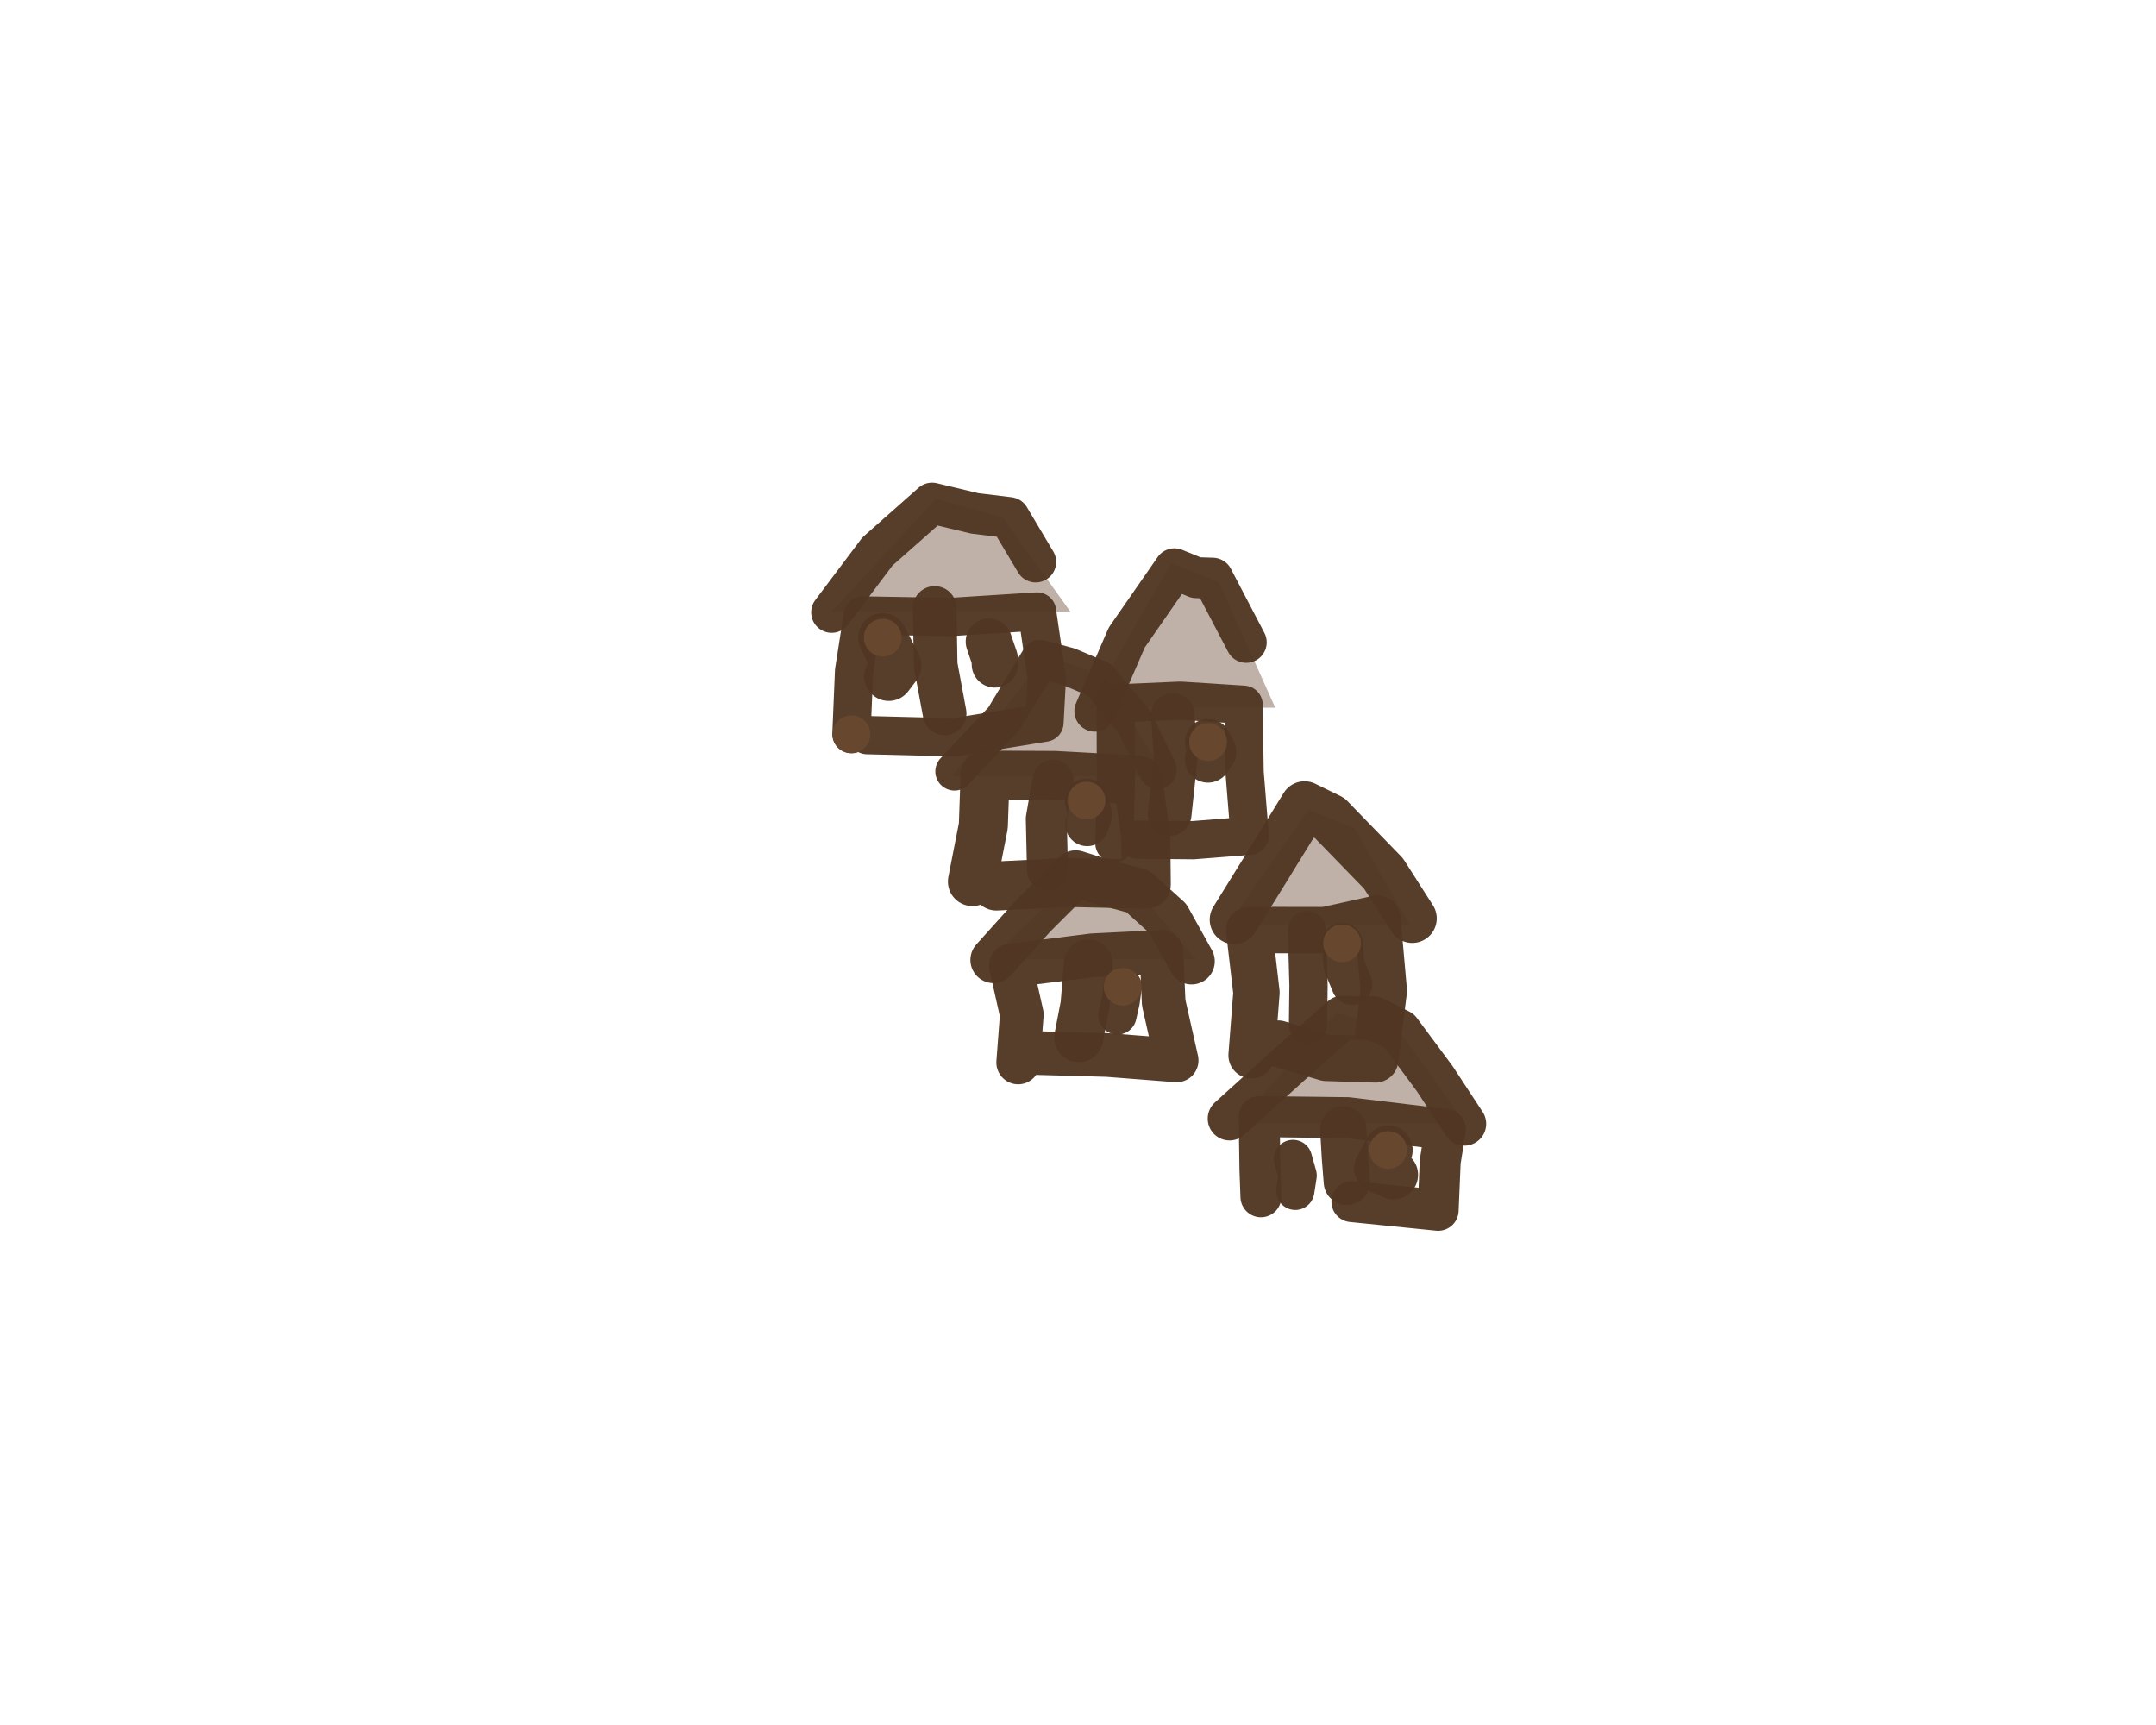
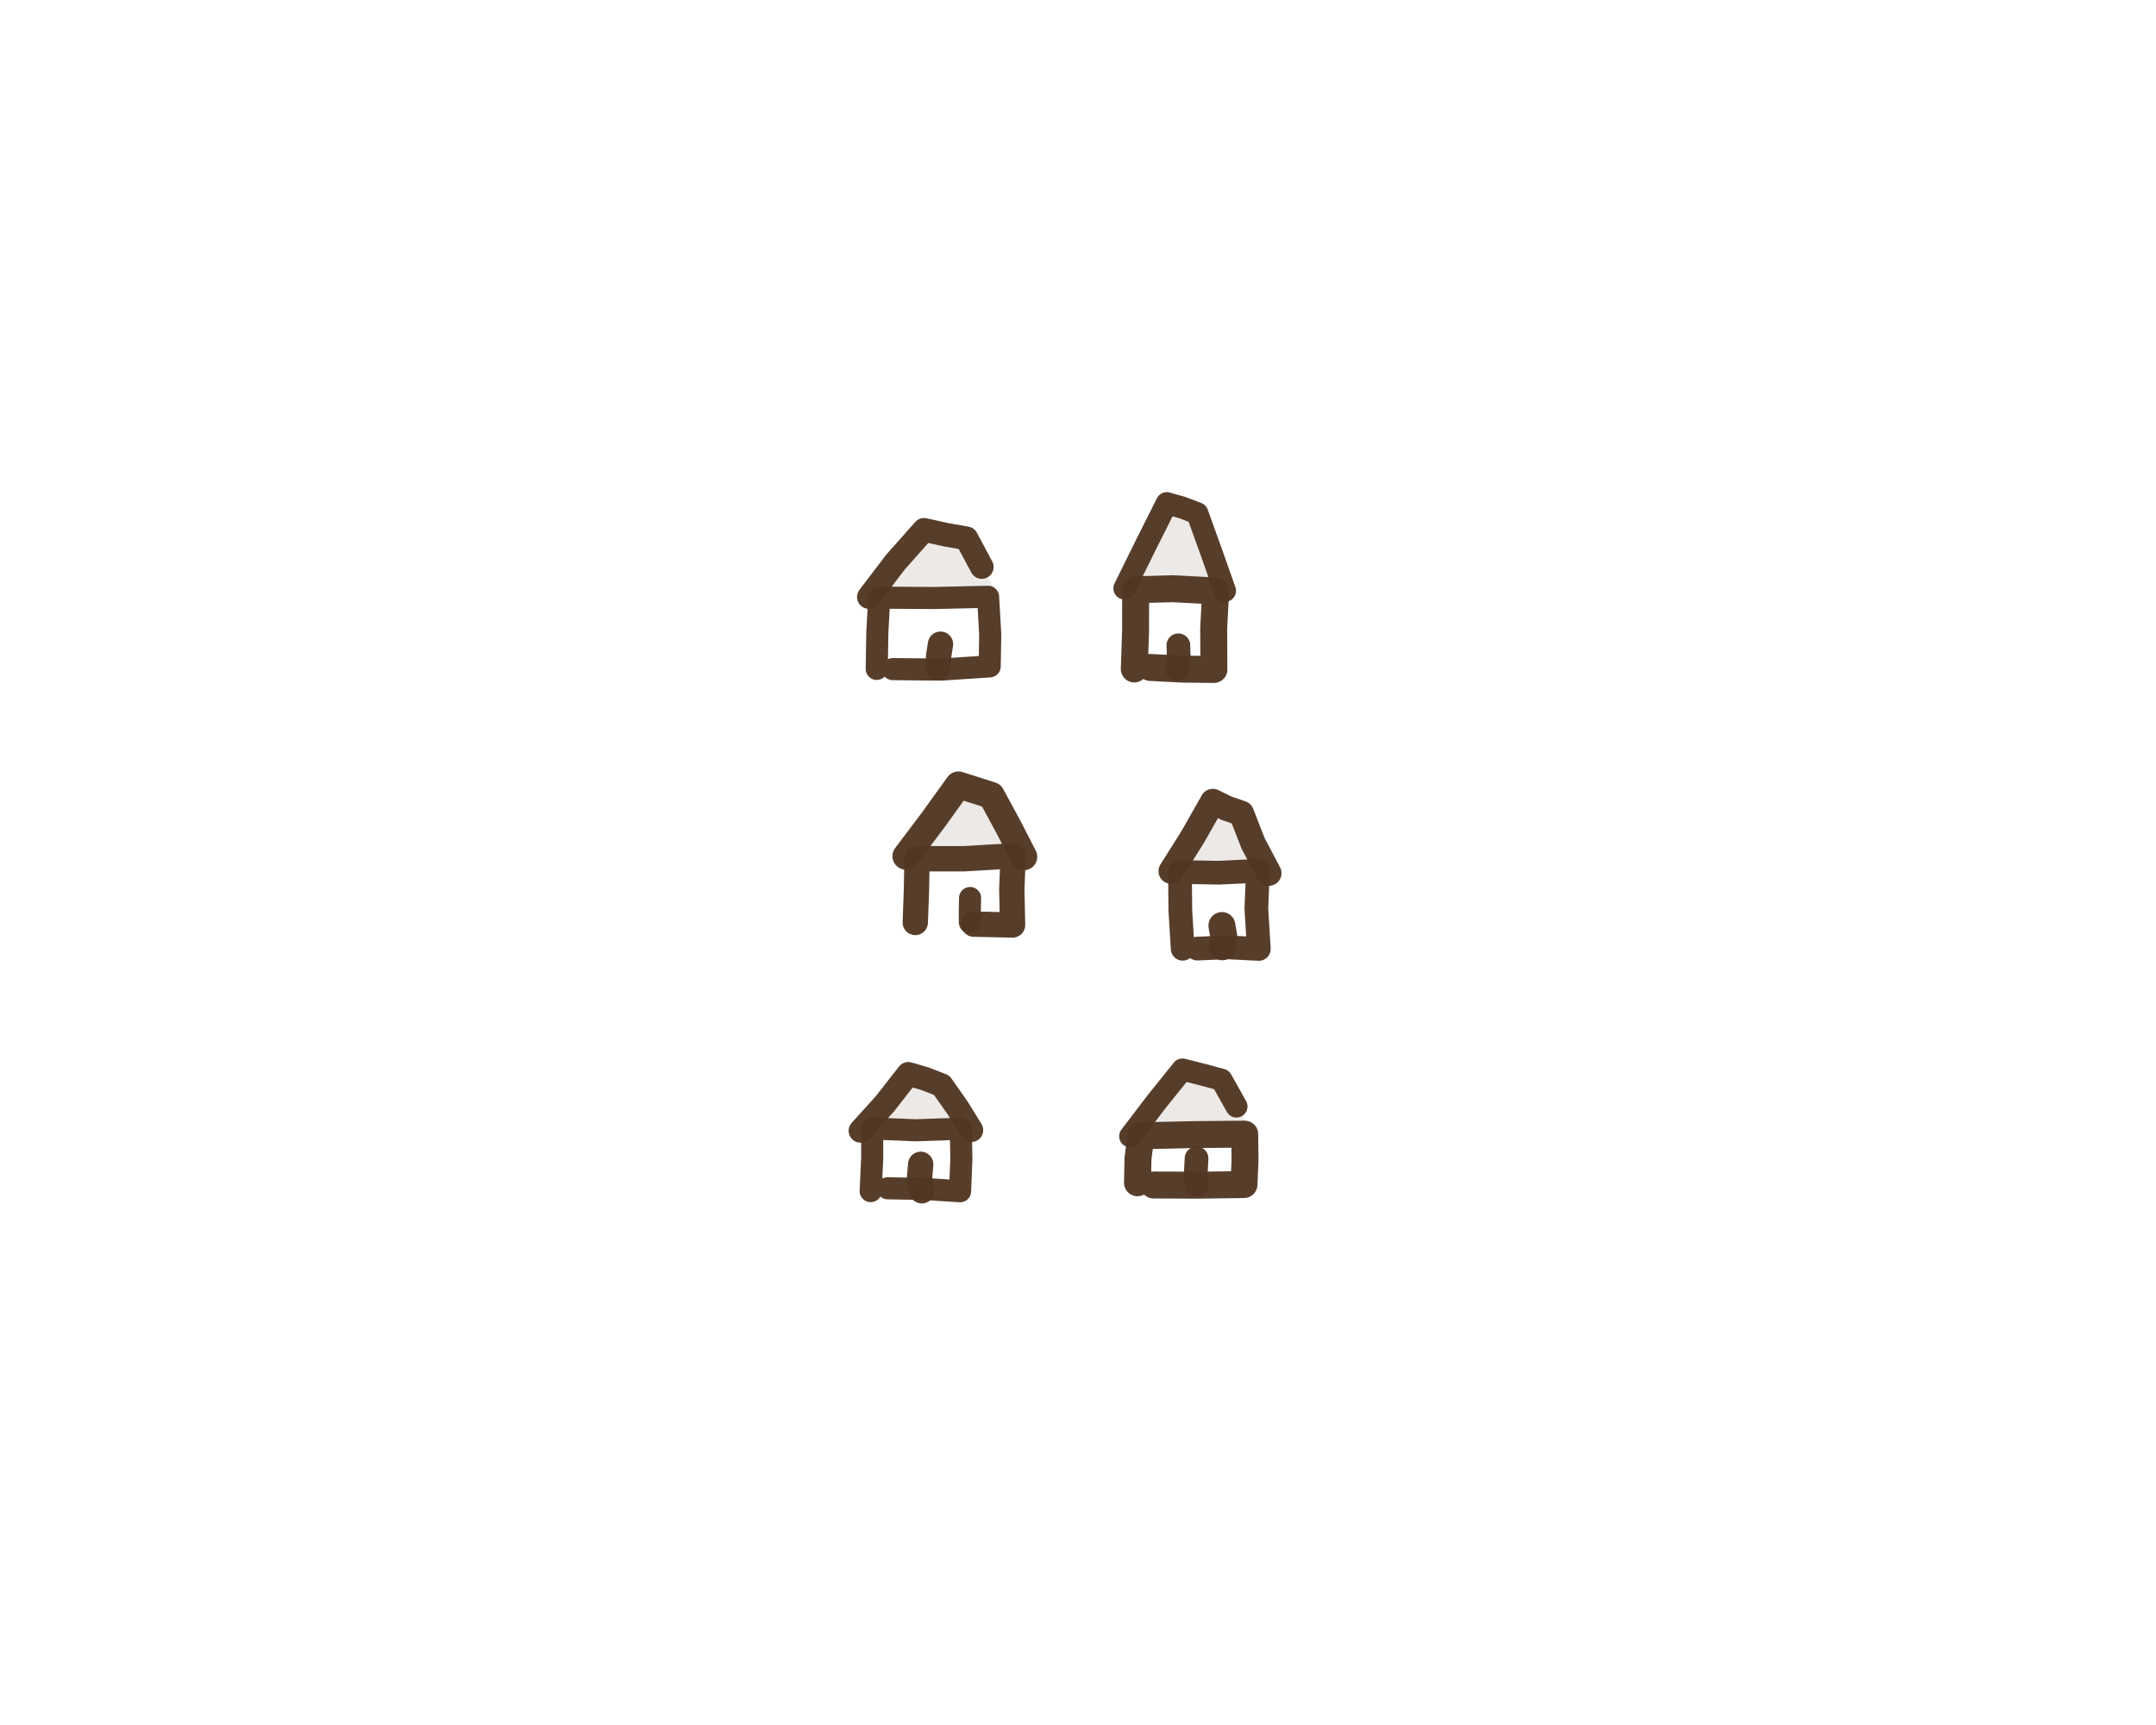
<svg xmlns="http://www.w3.org/2000/svg" viewBox="-40 -32 80 64" fill="none" stroke="#503622" stroke-linecap="round" stroke-linejoin="round">
-   <path d="M-9.157 -9.294 L-5.266 -13.501 L-2.789 -12.801 L-0.274 -9.294Z" fill="#68472f" fill-opacity="0.425" stroke="none" />
-   <path d="M0.375 -5.743 L3.451 -11.1 L5.231 -10.4 L7.318 -5.743Z" fill="#68472f" fill-opacity="0.425" stroke="none" />
-   <path d="M-4.693 -3.2 L-1.201 -7.659 L0.935 -6.959 L3.241 -3.2Z" fill="#68472f" fill-opacity="0.425" stroke="none" />
-   <path d="M5.572 2.294 L8.558 -1.972 L10.26 -1.272 L12.3 2.294Z" fill="#68472f" fill-opacity="0.425" stroke="none" />
-   <path d="M-3.244 3.595 L0.117 0.264 L2.141 0.964 L4.377 3.595Z" fill="#68472f" fill-opacity="0.425" stroke="none" />
-   <path d="M5.871 9.684 L9.605 5.574 L11.948 6.274 L14.38 9.684Z" fill="#68472f" fill-opacity="0.425" stroke="none" />
-   <path d="M-8.407 -4.76 L-8.309 -7.101 L-7.987 -9.165 L-4.747 -9.107 L-1.52 -9.312 L-1.157 -6.829 L-1.244 -5.188 L-4.588 -4.644 L-7.825 -4.725" stroke-width="1.42" opacity="0.96" />
-   <circle cx="-8.407" cy="-4.76" r=".7" fill="#68472f" stroke="none" />
-   <path d="M-9.141 -9.281 L-7.442 -11.539 L-5.415 -13.331 L-3.832 -12.952 L-2.551 -12.796 L-1.57 -11.15" stroke-width="1.52" opacity="0.96" />
-   <path d="M-5.319 -9.444 L-5.282 -7.325 L-4.949 -5.531" stroke-width="1.62" opacity="0.96" />
-   <path d="M-3.307 -8.194 L-3.091 -7.56 L-3.084 -7.349" stroke-width="1.72" opacity="0.96" />
-   <path d="M-7.246 -8.342 L-6.718 -7.306 L-7.023 -6.904" stroke-width="1.82" opacity="0.96" />
-   <circle cx="-7.246" cy="-8.342" r=".7" fill="#68472f" stroke="none" />
-   <path d="M1.35 -0.716 L1.408 -3.199 L1.398 -5.9 L3.804 -6.003 L6.145 -5.853 L6.181 -3.355 L6.371 -0.993 L4.276 -0.828 L2.194 -0.848" stroke-width="1.42" opacity="0.96" />
-   <path d="M0.625 -5.614 L1.809 -8.346 L3.579 -10.897 L4.384 -10.568 L4.997 -10.548 L6.242 -8.168" stroke-width="1.52" opacity="0.96" />
-   <path d="M3.515 -5.471 L3.627 -3.893 L3.403 -1.798" stroke-width="1.62" opacity="0.96" />
-   <path d="M4.827 -4.467 L5.016 -4.107 L4.822 -3.823" stroke-width="1.72" opacity="0.96" />
-   <circle cx="4.827" cy="-4.467" r=".7" fill="#68472f" stroke="none" />
-   <path d="M-3.917 0.707 L-3.513 -1.359 L-3.447 -3.241 L-0.85 -3.228 L2.214 -3.062 L2.515 -0.988 L2.533 0.805 L-0.355 0.741 L-3.027 0.872" stroke-width="1.82" opacity="0.96" />
-   <path d="M-4.584 -3.379 L-2.759 -5.321 L-1.408 -7.551 L-0.36 -7.269 L0.794 -6.782 L2.085 -5.225 L2.956 -3.445" stroke-width="1.42" opacity="0.96" />
-   <path d="M-0.927 -3.05 L-1.177 -1.626 L-1.133 0.281" stroke-width="1.52" opacity="0.96" />
-   <path d="M0.317 -2.299 L0.456 -1.772 L0.34 -1.417" stroke-width="1.62" opacity="0.96" />
-   <circle cx="0.317" cy="-2.299" r=".7" fill="#68472f" stroke="none" />
-   <path d="M6.441 7.153 L6.622 4.827 L6.351 2.506 L9.169 2.51 L11.11 2.082 L11.347 4.76 L11.031 7.305 L9.211 7.249 L7.424 6.719" stroke-width="1.72" opacity="0.96" />
-   <path d="M5.797 2.12 L6.929 0.294 L8.407 -2.104 L9.341 -1.647 L9.978 -0.99 L11.335 0.406 L12.402 2.075" stroke-width="1.82" opacity="0.96" />
-   <path d="M8.496 2.513 L8.553 4.57 L8.535 6.015" stroke-width="1.42" opacity="0.96" />
-   <path d="M9.798 2.998 L9.876 3.827 L10.164 4.52" stroke-width="1.52" opacity="0.96" />
-   <circle cx="9.798" cy="2.998" r=".7" fill="#68472f" stroke="none" />
-   <path d="M-2.22 7.419 L-2.085 5.639 L-2.493 3.823 L0.544 3.442 L3.096 3.315 L3.179 5.202 L3.661 7.342 L1.099 7.143 L-1.597 7.068" stroke-width="1.62" opacity="0.96" />
-   <path d="M-3.133 3.615 L-1.635 1.951 L-0.088 0.408 L0.855 0.704 L2.223 1.071 L3.333 2.076 L4.215 3.664" stroke-width="1.72" opacity="0.96" />
-   <path d="M0.384 3.766 L0.262 5.281 L0.027 6.497" stroke-width="1.82" opacity="0.96" />
-   <path d="M1.657 4.609 L1.582 5.157 L1.464 5.674" stroke-width="1.42" opacity="0.96" />
-   <circle cx="1.657" cy="4.609" r=".7" fill="#68472f" stroke="none" />
-   <path d="M6.788 12.402 L6.751 11.392 L6.722 9.428 L10.008 9.467 L13.631 9.904 L13.44 11.096 L13.363 12.904 L10.163 12.581" stroke-width="1.52" opacity="0.96" />
-   <path d="M5.623 9.503 L7.876 7.465 L9.808 5.754 L10.974 5.777 L11.925 6.252 L13.235 8.018 L14.336 9.696" stroke-width="1.62" opacity="0.96" />
-   <path d="M9.845 9.901 L9.904 10.927 L9.977 11.849" stroke-width="1.72" opacity="0.96" />
-   <path d="M11.508 10.668 L11.156 11.348 L11.708 11.587" stroke-width="1.82" opacity="0.96" />
-   <circle cx="11.508" cy="10.668" r=".7" fill="#68472f" stroke="none" />
-   <path d="M7.977 11 L8.15 11.615 L8.062 12.181" stroke-width="1.42" opacity="0.96" />
+   <path d="M-7.763 -9.854 L-5.678 -12.378 L-4.192 -12.028 L-2.933 -9.854Z" fill="#68472f" fill-opacity="0.12" stroke="none" />
+   <path d="M1.732 -10.108 L3.328 -13.323 L4.396 -12.973 L5.398 -10.108Z" fill="#68472f" fill-opacity="0.12" stroke="none" />
+   <path d="M-6.336 -0.194 L-4.491 -2.87 L-3.209 -2.52 L-2.076 -0.194Z" fill="#68472f" fill-opacity="0.12" stroke="none" />
+   <path d="M3.489 0.344 L5.03 -2.216 L6.051 -1.866 L7.025 0.344Z" fill="#68472f" fill-opacity="0.12" stroke="none" />
+   <path d="M-8.037 9.906 L-6.27 7.907 L-5.056 8.257 L-3.964 9.906Z" fill="#68472f" fill-opacity="0.12" stroke="none" />
+   <path d="M1.92 10.133 L3.91 7.667 L5.316 8.017 L6.525 10.133Z" fill="#68472f" fill-opacity="0.12" stroke="none" />
+   <path d="M-7.468 -7.183 L-7.446 -8.535 L-7.375 -9.826 L-5.355 -9.813 L-3.337 -9.858 L-3.257 -8.475 L-3.276 -7.277 L-5.086 -7.157 L-6.872 -7.175" stroke-width="0.82" opacity="0.96" />
+   <path d="M-7.759 -9.851 L-6.771 -11.147 L-5.711 -12.341 L-4.892 -12.159 L-4.139 -12.027 L-3.571 -10.964" stroke-width="0.88" opacity="0.96" />
+   <path d="M-5.183 -7.245 L-5.175 -7.636 L-5.102 -8.099" stroke-width="0.94" opacity="0.96" />
+   <path d="M2.089 -7.18 L2.137 -8.603 L2.138 -10.12 L3.507 -10.158 L5.106 -10.075 L5.035 -8.677 L5.043 -7.162 L3.873 -7.175 L2.687 -7.236" stroke-width="1.00" opacity="0.96" />
+   <path d="M1.722 -10.171 L2.495 -11.738 L3.295 -13.331 L3.873 -13.167 L4.427 -12.956 L4.941 -11.53 L5.453 -10.08" stroke-width="0.82" opacity="0.96" />
+   <path d="M3.689 -7.184 L3.739 -7.611 L3.724 -8.058" stroke-width="0.88" opacity="0.96" />
+   <path d="M-6.038 2.225 L-5.994 1.01 L-5.973 -0.139 L-4.213 -0.14 L-2.407 -0.248 L-2.456 0.991 L-2.428 2.318 L-3.867 2.287" stroke-width="0.94" opacity="0.96" />
+   <path d="M-6.386 -0.234 L-5.374 -1.576 L-4.437 -2.879 L-3.877 -2.701 L-3.215 -2.489 L-2.582 -1.32 L-2.012 -0.212" stroke-width="1.00" opacity="0.96" />
+   <path d="M-4.011 2.223 L-4.015 1.805 L-4.004 1.318" stroke-width="0.82" opacity="0.96" />
+   <path d="M3.884 3.2 L3.797 1.78 L3.784 0.353 L5.228 0.379 L6.675 0.309 L6.618 1.709 L6.71 3.207 L5.536 3.147 L4.427 3.194" stroke-width="0.88" opacity="0.96" />
+   <path d="M3.457 0.322 L4.258 -0.952 L5.004 -2.264 L5.514 -2.012 L6.063 -1.824 L6.494 -0.718 L7.081 0.396" stroke-width="0.94" opacity="0.96" />
+   <path d="M5.357 3.127 L5.409 2.747 L5.34 2.338" stroke-width="1.00" opacity="0.96" />
+   <path d="M-7.693 12.192 L-7.636 10.962 L-7.637 9.868 L-6.03 9.935 L-4.347 9.877 L-4.328 11.015 L-4.376 12.197 L-5.688 12.112 L-7.064 12.087" stroke-width="0.82" opacity="0.96" />
+   <path d="M-8.071 9.954 L-7.175 8.965 L-6.296 7.842 L-5.68 8.022 L-5.057 8.265 L-4.453 9.127 L-3.958 9.93" stroke-width="0.88" opacity="0.96" />
+   <path d="M-5.793 12.18 L-5.882 11.731 L-5.837 11.198" stroke-width="0.94" opacity="0.96" />
+   <path d="M2.208 11.882 L2.226 10.983 L2.332 10.14 L4.274 10.096 L6.186 10.079 L6.198 11.042 L6.158 11.949 L4.481 11.972 L2.804 11.965" stroke-width="1.00" opacity="0.96" />
+   <path d="M1.938 10.156 L2.931 8.855 L3.874 7.682 L4.644 7.876 L5.324 8.06 L5.88 9.052" stroke-width="0.82" opacity="0.96" />
+   <path d="M4.392 11.958 L4.372 11.509 L4.399 10.978" stroke-width="0.88" opacity="0.96" />
</svg>
